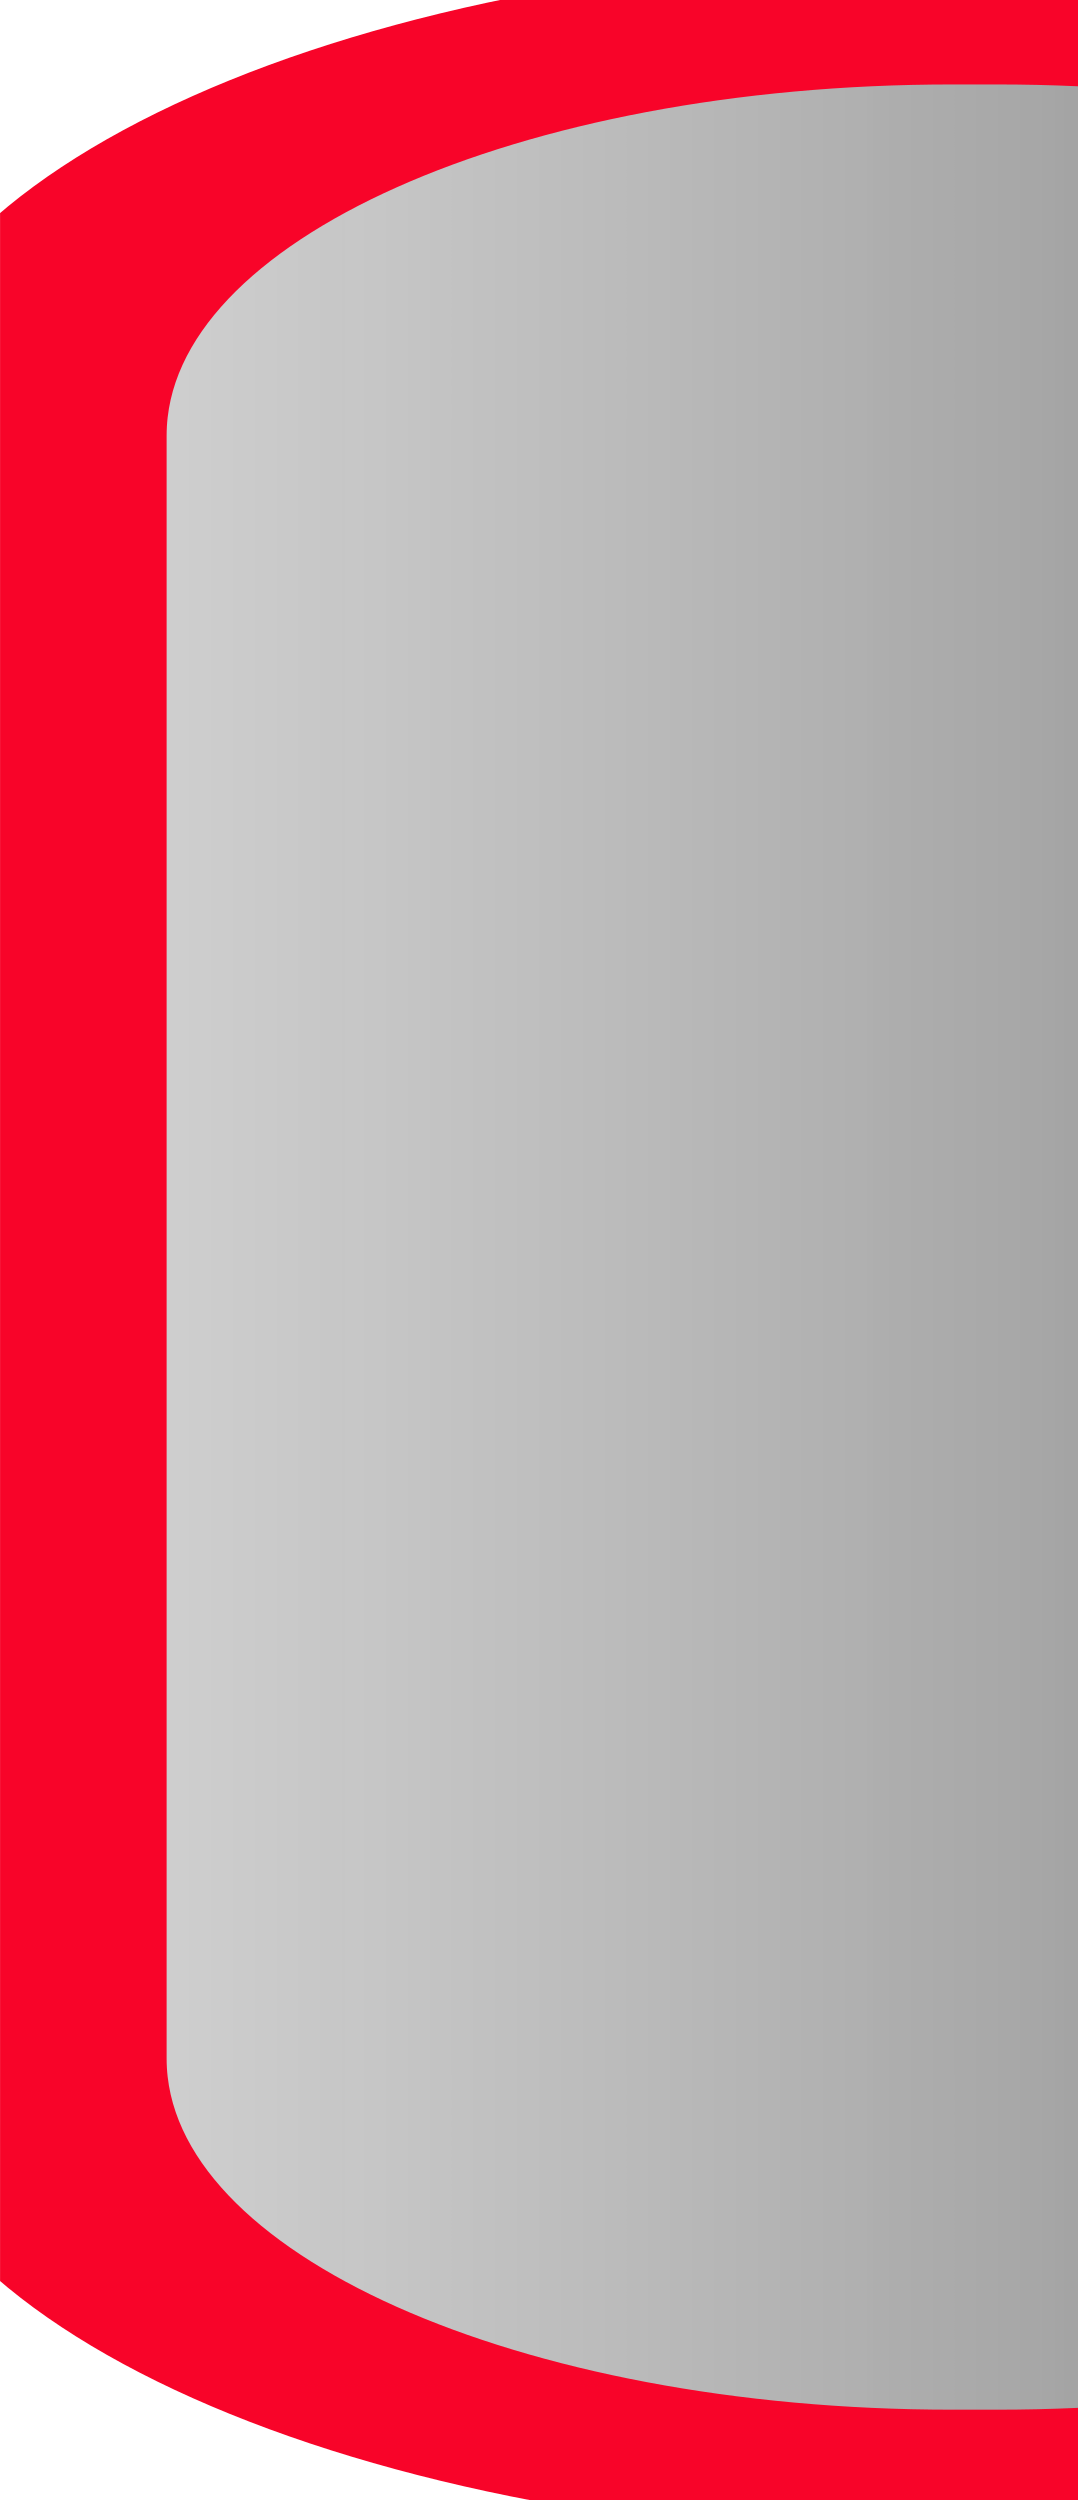
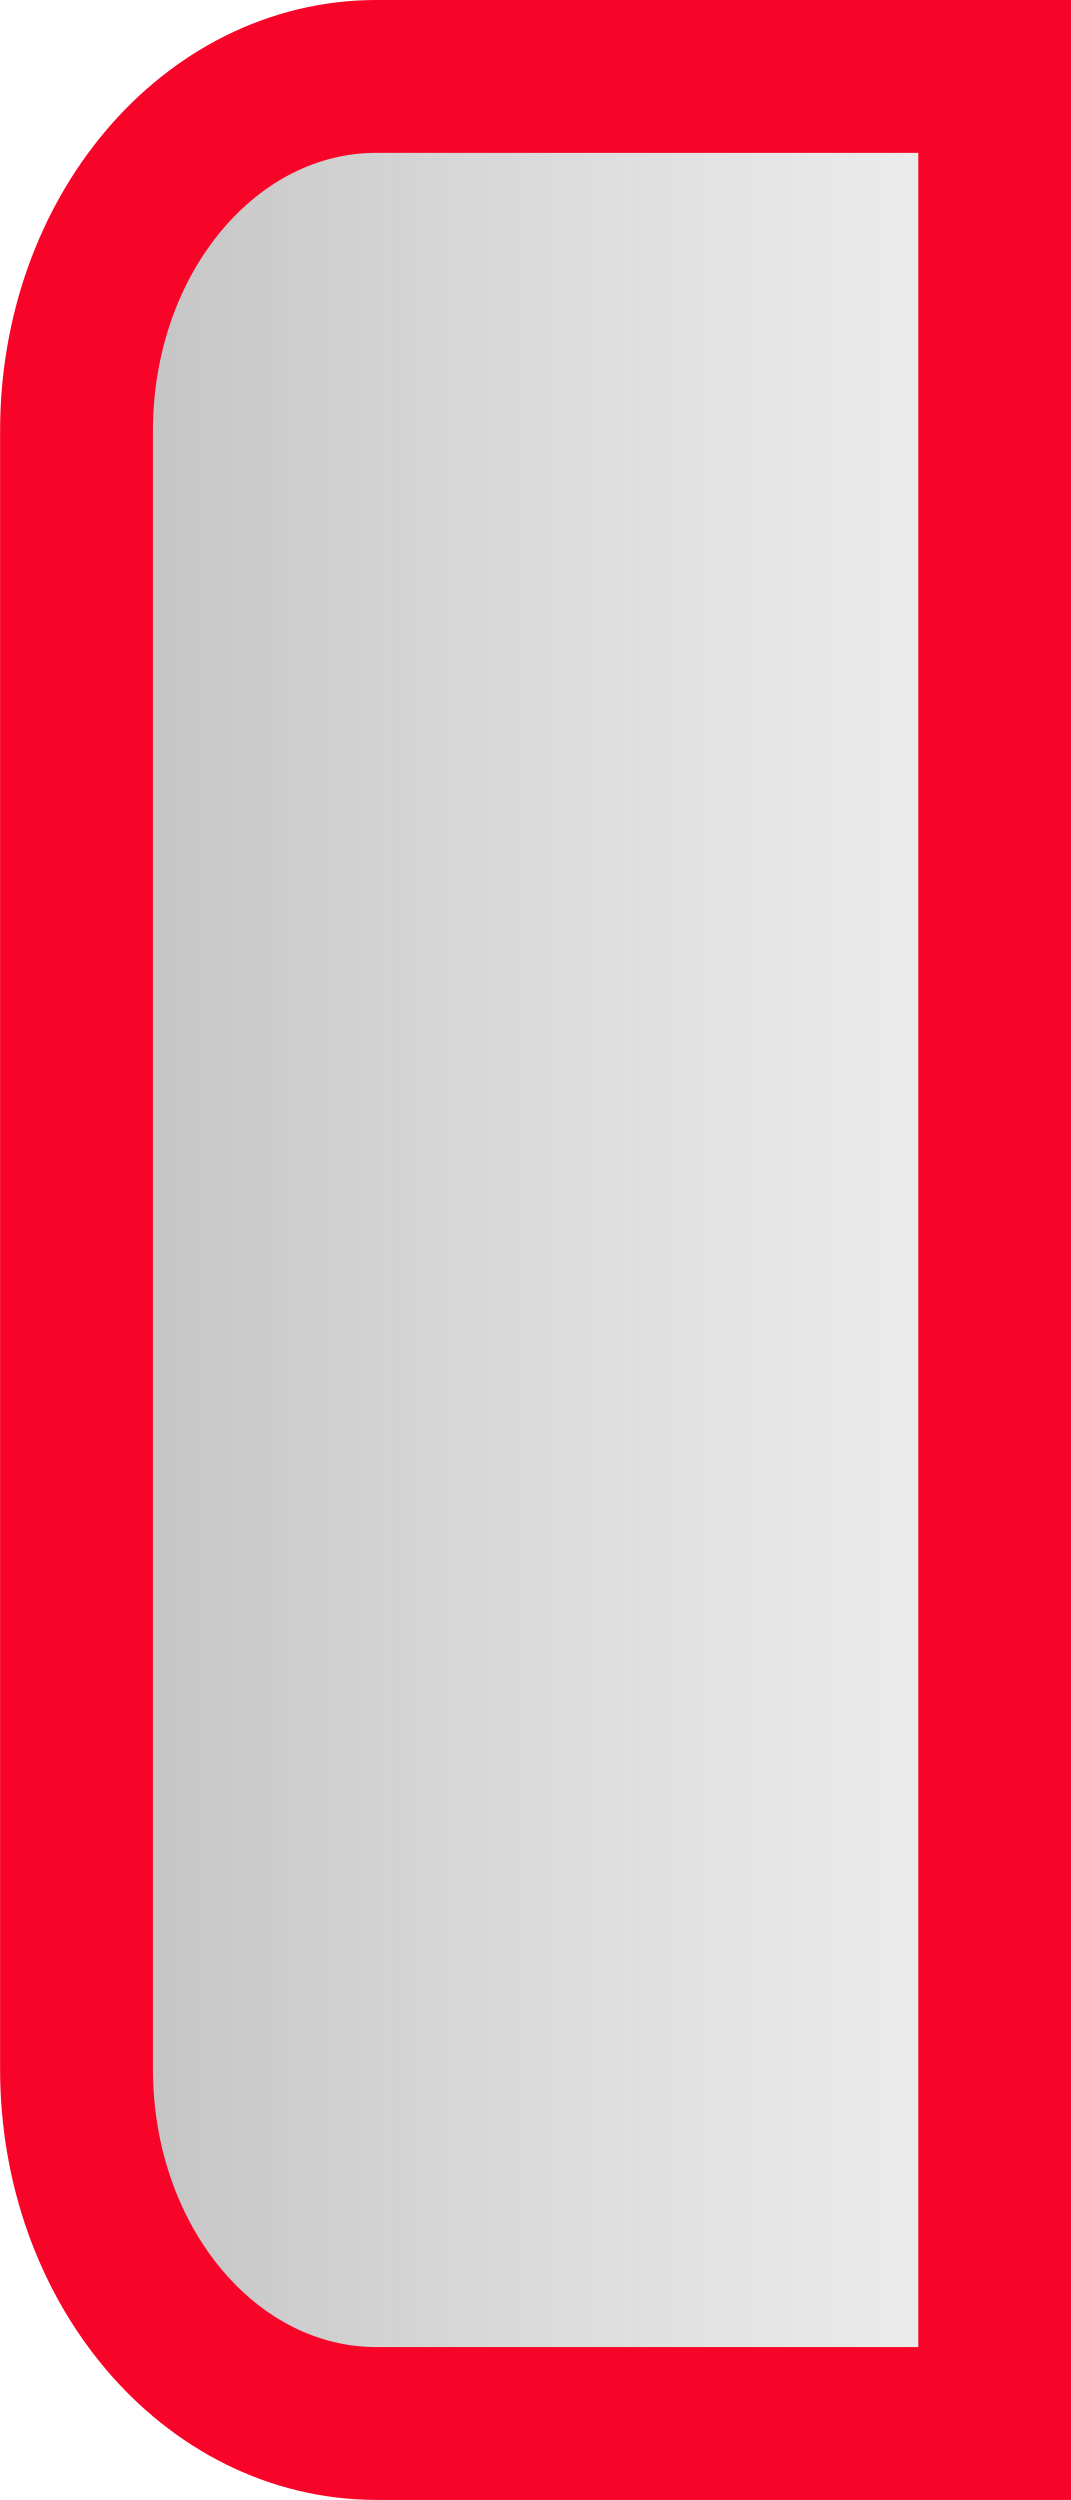
- <svg xmlns="http://www.w3.org/2000/svg" xmlns:xlink="http://www.w3.org/1999/xlink" viewBox="0 0 27.925 64.763" version="1.1" id="svg10" width="27.925" height="64.763">
+ <svg xmlns="http://www.w3.org/2000/svg" xmlns:xlink="http://www.w3.org/1999/xlink" viewBox="0 0 11.549 26.955" version="1.1" id="svg10" width="11.549" height="26.955">
  <defs id="defs10">
-     <linearGradient id="linearGradient16">
-       <stop style="stop-color:#060606;stop-opacity:1;" offset="0" id="stop16" />
-       <stop style="stop-color:#f6f6f6;stop-opacity:0;" offset="1" id="stop17" />
+     <linearGradient id="linearGradient17">
+       <stop style="stop-color:#969696;stop-opacity:0.607;" offset="0" id="stop17" />
+       <stop style="stop-color:#ffffff;stop-opacity:0;" offset="1" id="stop18" />
    </linearGradient>
    <clipPath clipPathUnits="userSpaceOnUse" id="clipPath11">
      <rect style="fill:#000000" id="rect12" width="64.763" height="12.477" x="17.428" y="29.311" />
    </clipPath>
-     <linearGradient xlink:href="#linearGradient16" id="linearGradient17" x1="49.734" y1="3.261" x2="49.734" y2="67.839" gradientUnits="userSpaceOnUse" />
+     <linearGradient xlink:href="#linearGradient17" id="linearGradient18" x1="6.13" y1="24.756" x2="26.747" y2="24.756" gradientUnits="userSpaceOnUse" gradientTransform="matrix(1.020648,0,0,0.6654985,-5.644647,-3.129346)" />
  </defs>
-   <rect style="fill:url(#linearGradient17);stroke:#f80429;stroke-width:3.342;stroke-dasharray:none;stroke-opacity:1;stroke-linecap:butt" id="rect10" width="63.578" height="22.047" x="17.945" y="19.484" ry="10.767" clip-path="url(#clipPath11)" transform="matrix(0,1,-2.238095,0,93.52702,-17.42845)" />
+   <path id="rect17" style="fill:url(#linearGradient18);stroke:#f80429;stroke-width:1.648;stroke-linecap:butt;stroke-dasharray:none;stroke-dashoffset:0;stroke-opacity:1" d="m 4.059,0.824 c -1.792,0 -3.234,1.705 -3.234,3.822 v 17.662 c 0,2.118 1.443,3.822 3.234,3.822 h 6.666 V 0.824 Z" />
</svg>
